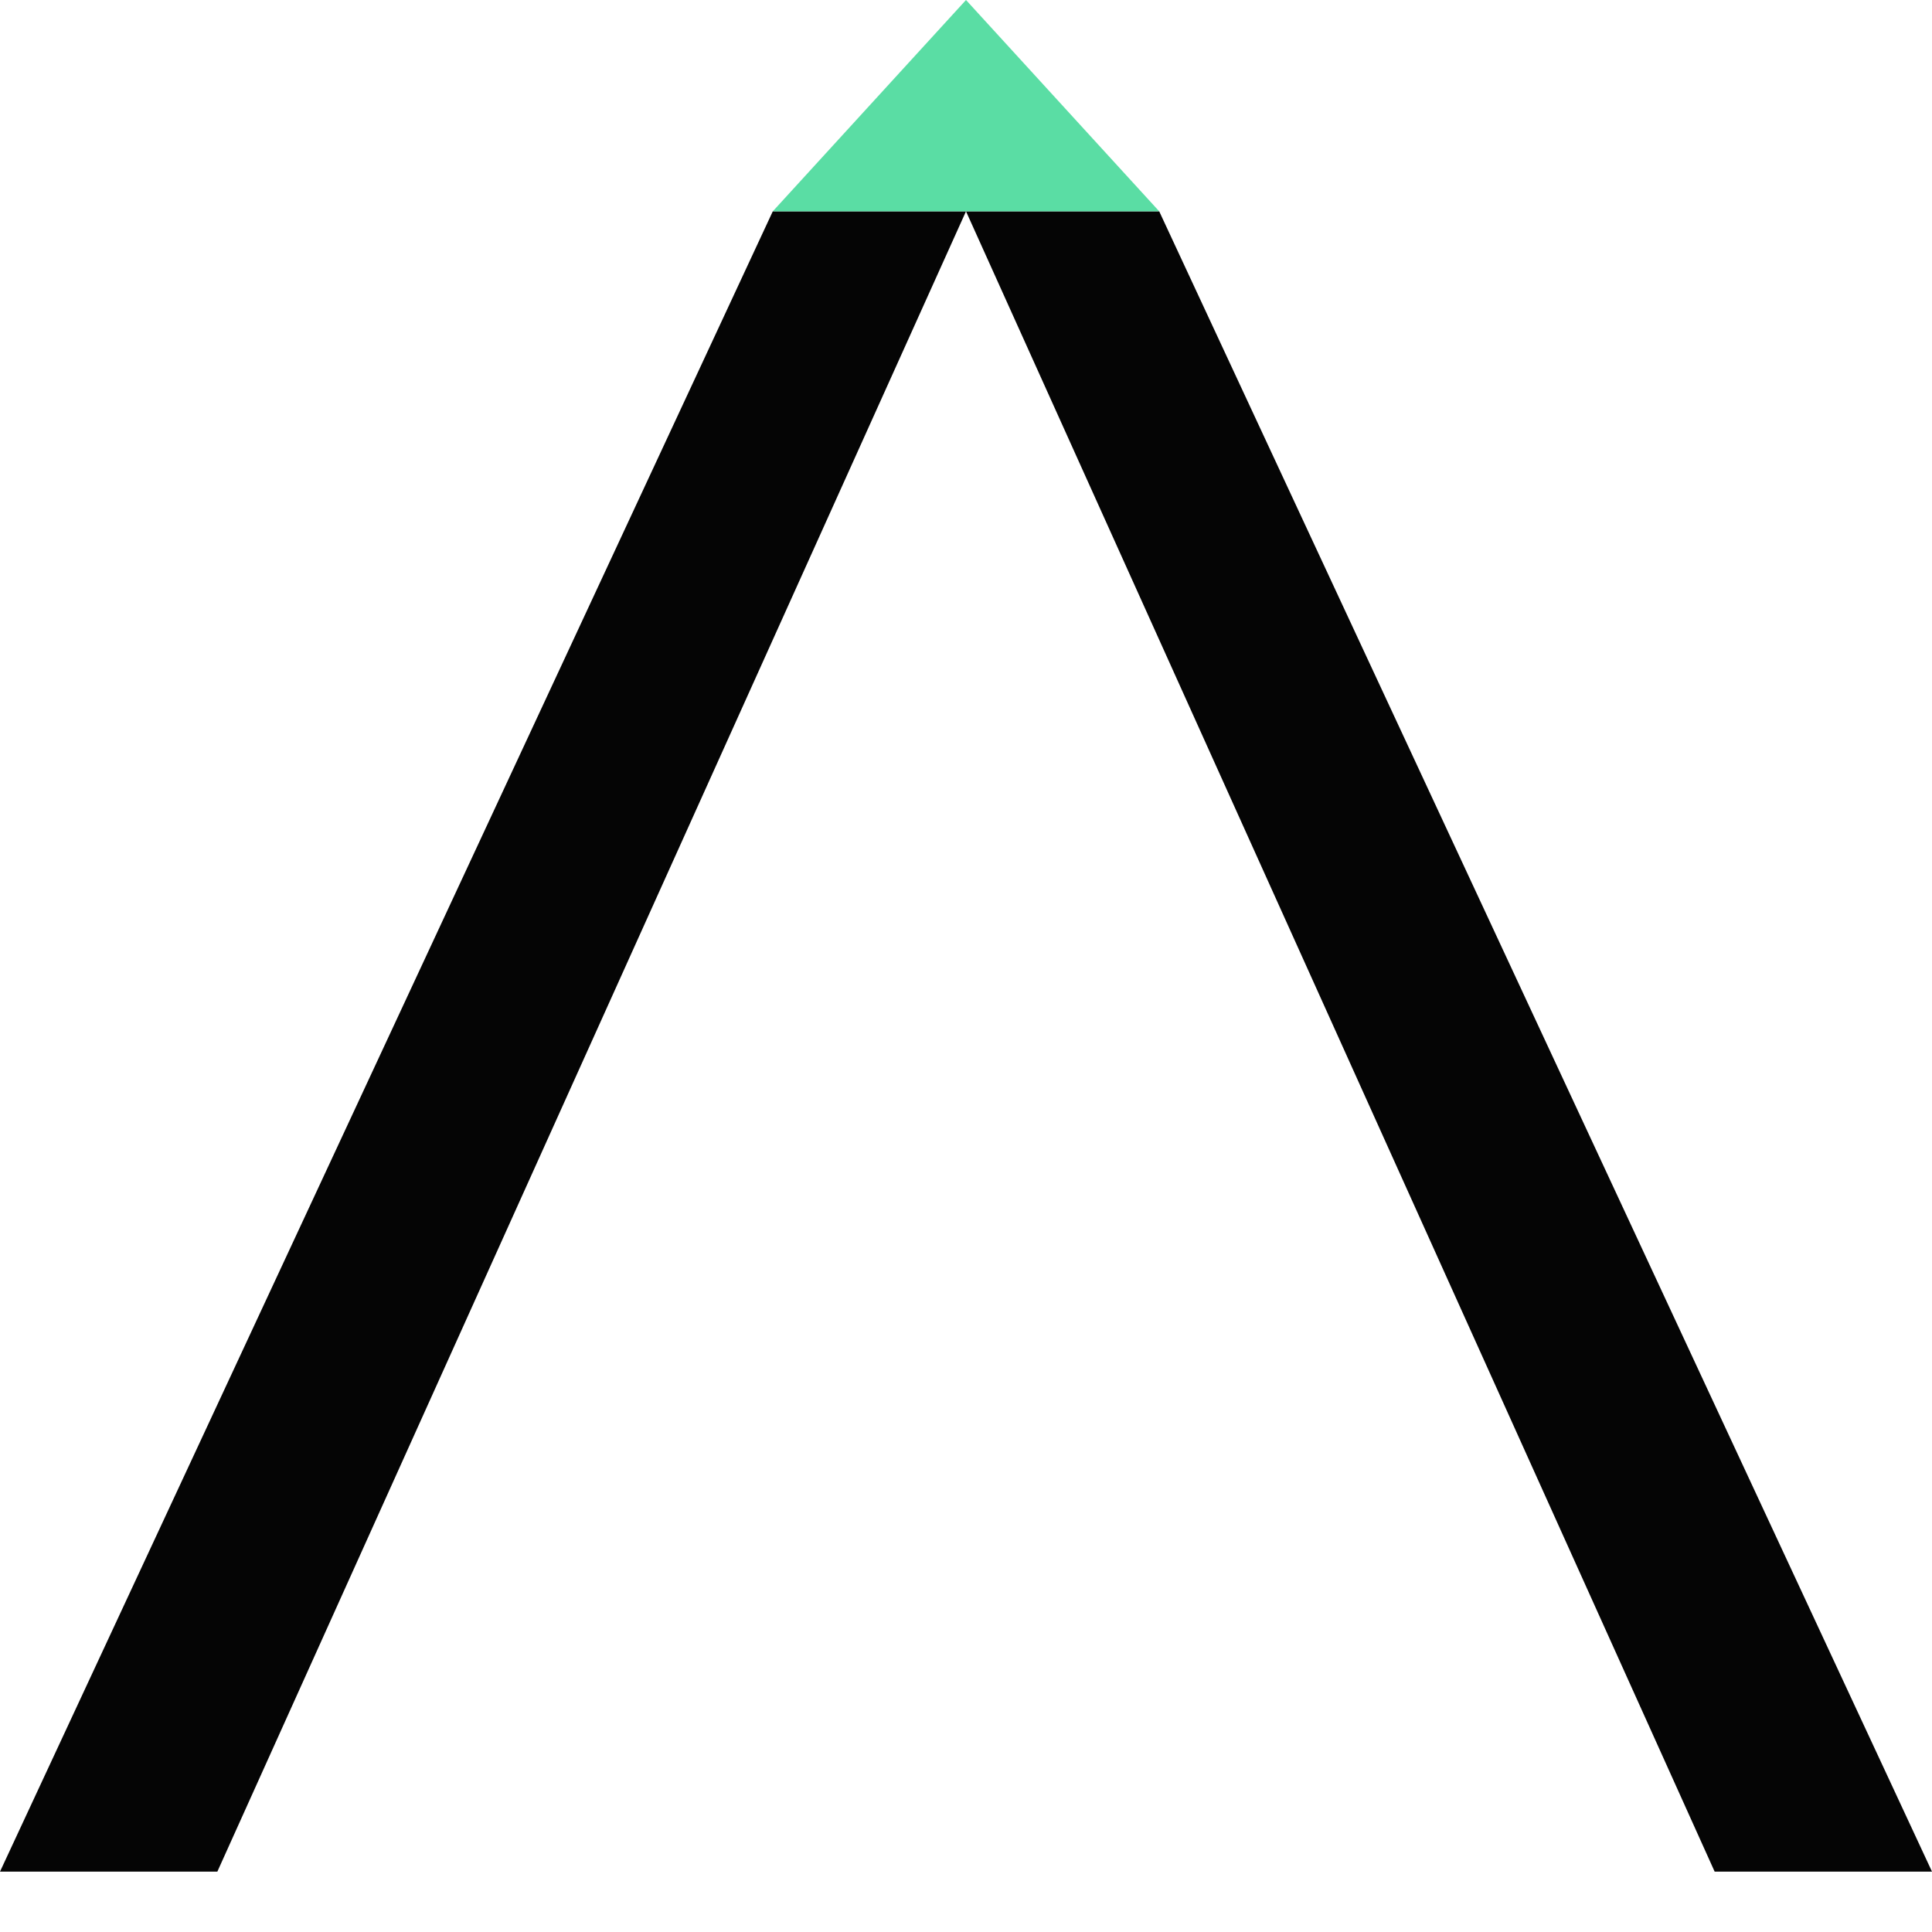
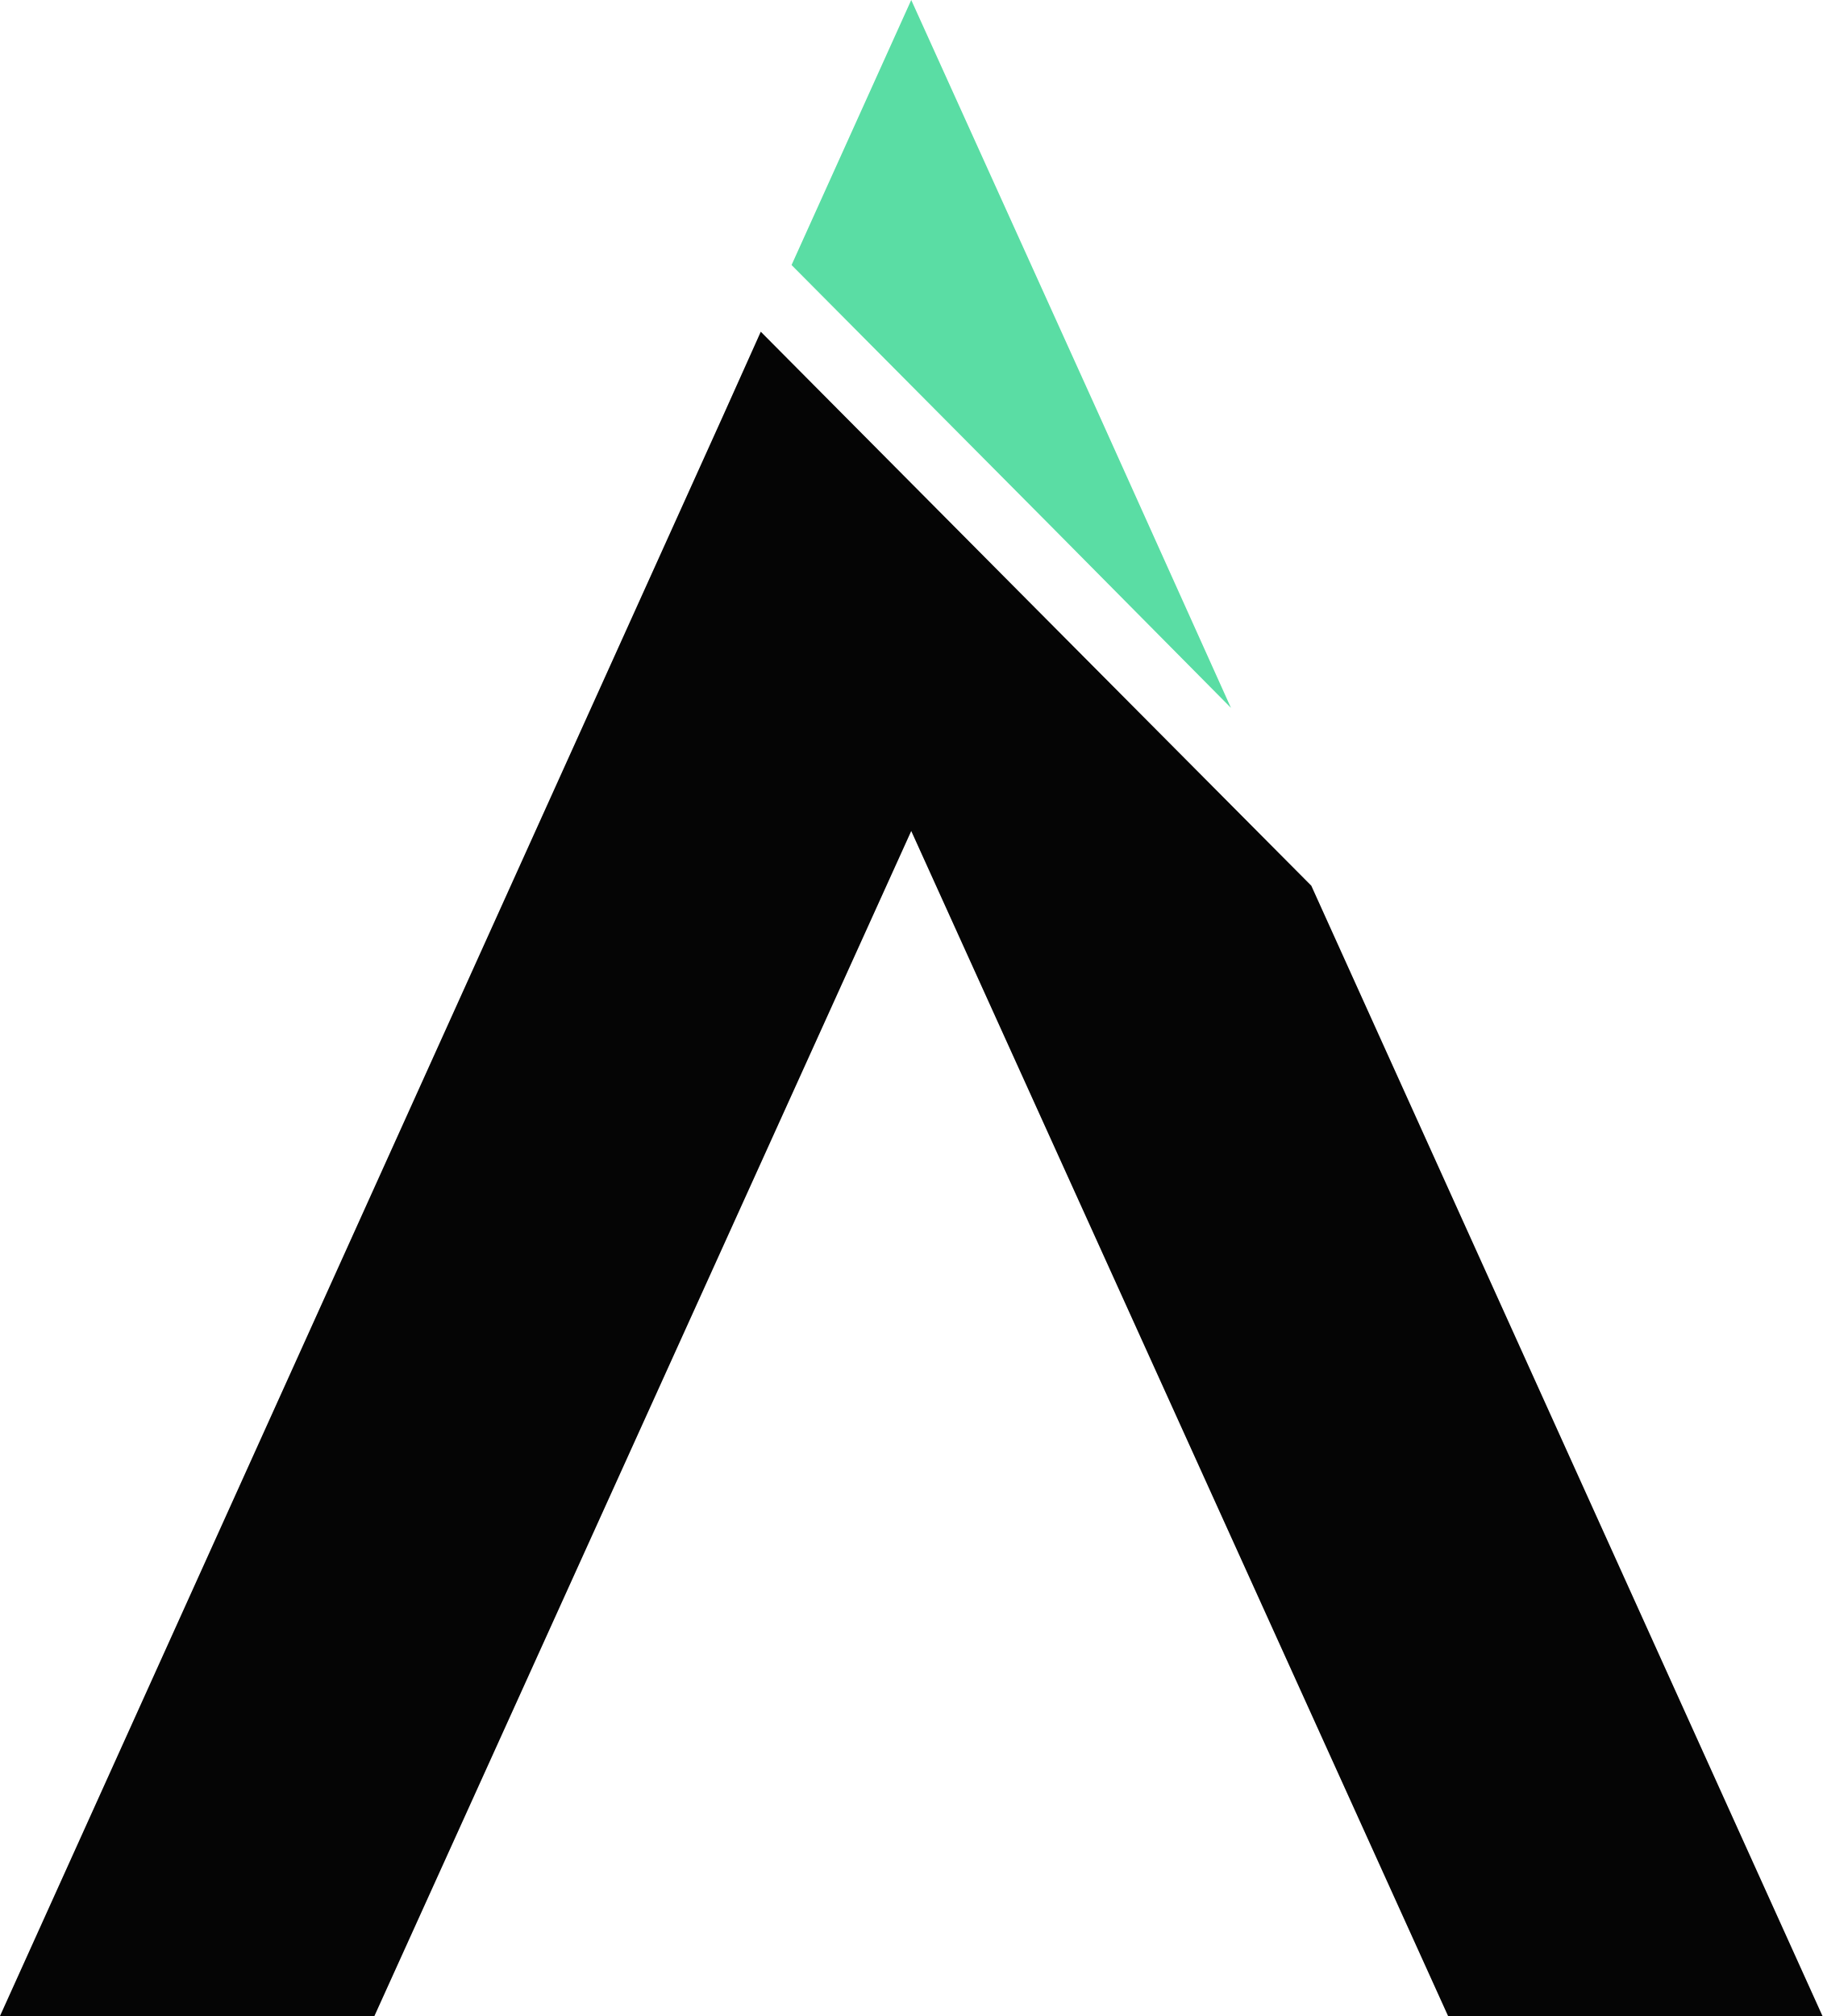
- <svg xmlns="http://www.w3.org/2000/svg" viewBox="0 0 32 32" fill="none">
-   <polygon points="0,31 3.6,31 16,3.5 12.8,3.5" fill="#050505" />
-   <polygon points="19.2,3.5 32,31 28.4,31 16,3.5" fill="#050505" />
-   <polygon points="12.8,3.5 19.2,3.5 16,0" fill="#5ADDA4" />
+ <svg xmlns="http://www.w3.org/2000/svg" viewBox="0 0 441.14 487.91">
+   <polygon fill="#5adda4" points="297.96 171.32 266.09 100.56 220.57 0 191.6 64.14 254.09 127.04 297.96 171.32" />
+   <polygon fill="#050505" points="317.41 214.36 246.64 143.18 184.15 80.28 175.05 100.56 0 487.91 90.63 487.91 220.57 201.12 350.51 487.91 441.14 487.91 317.41 214.36" />
</svg>
